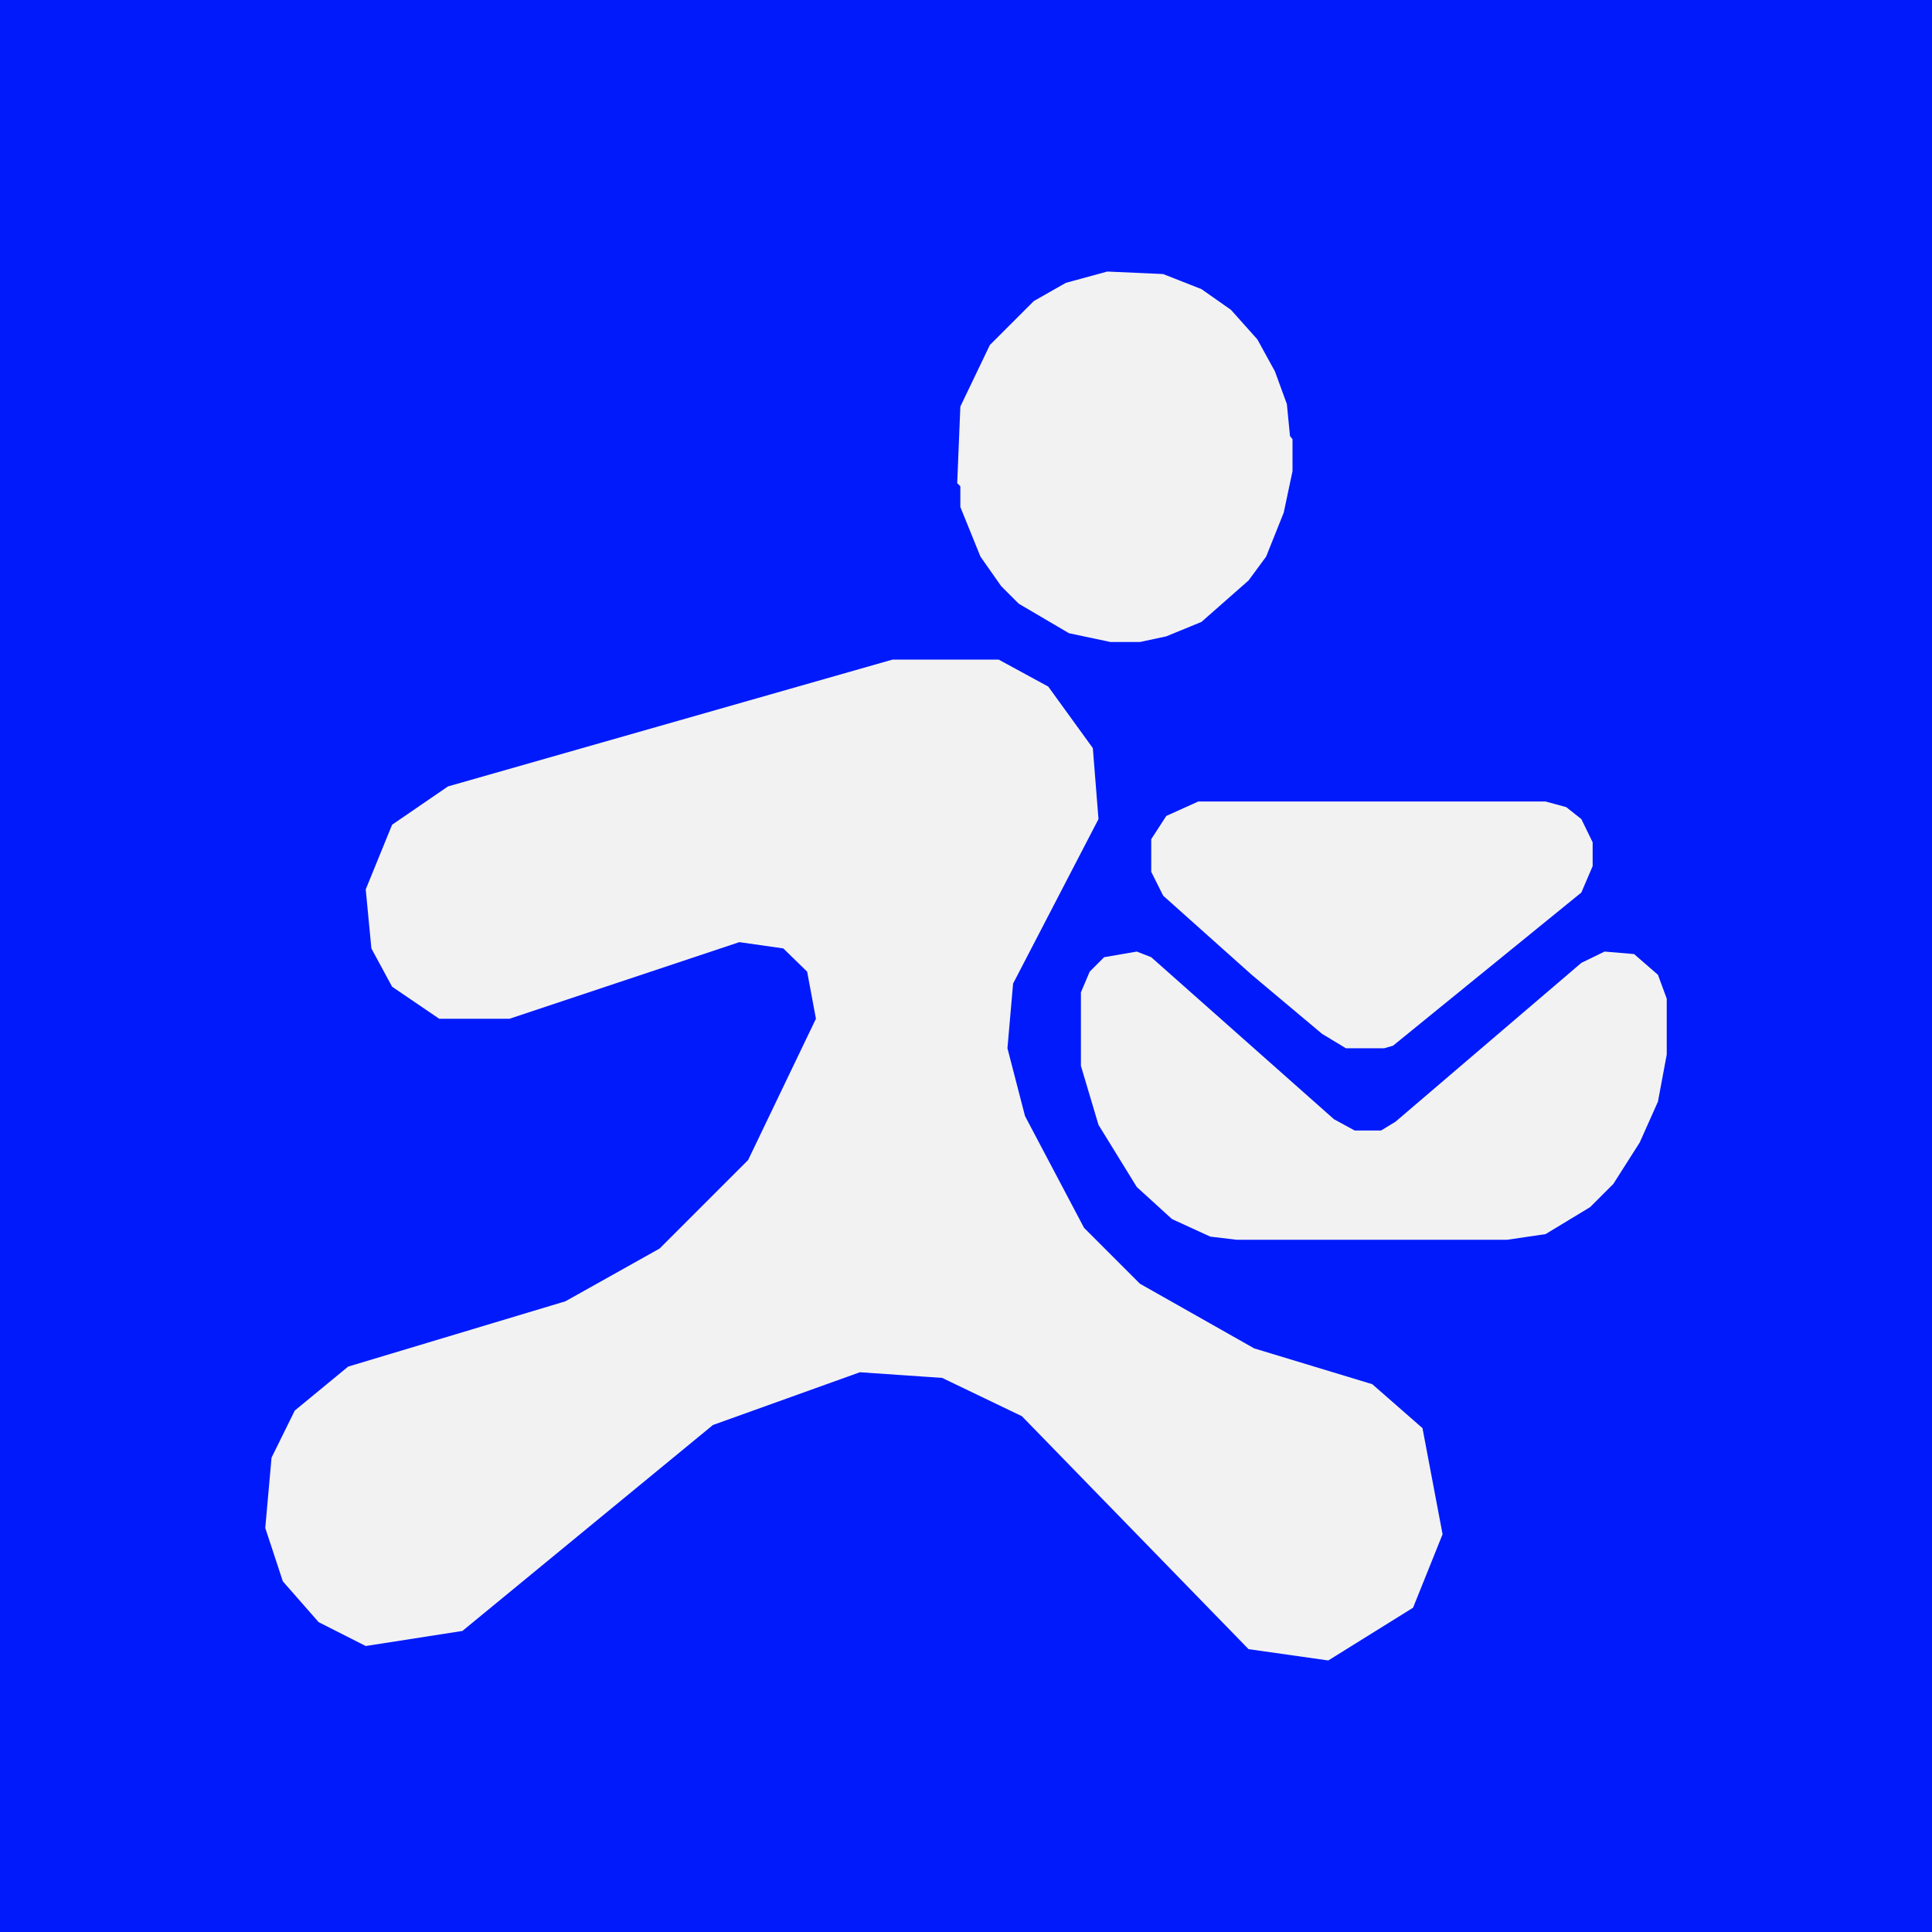
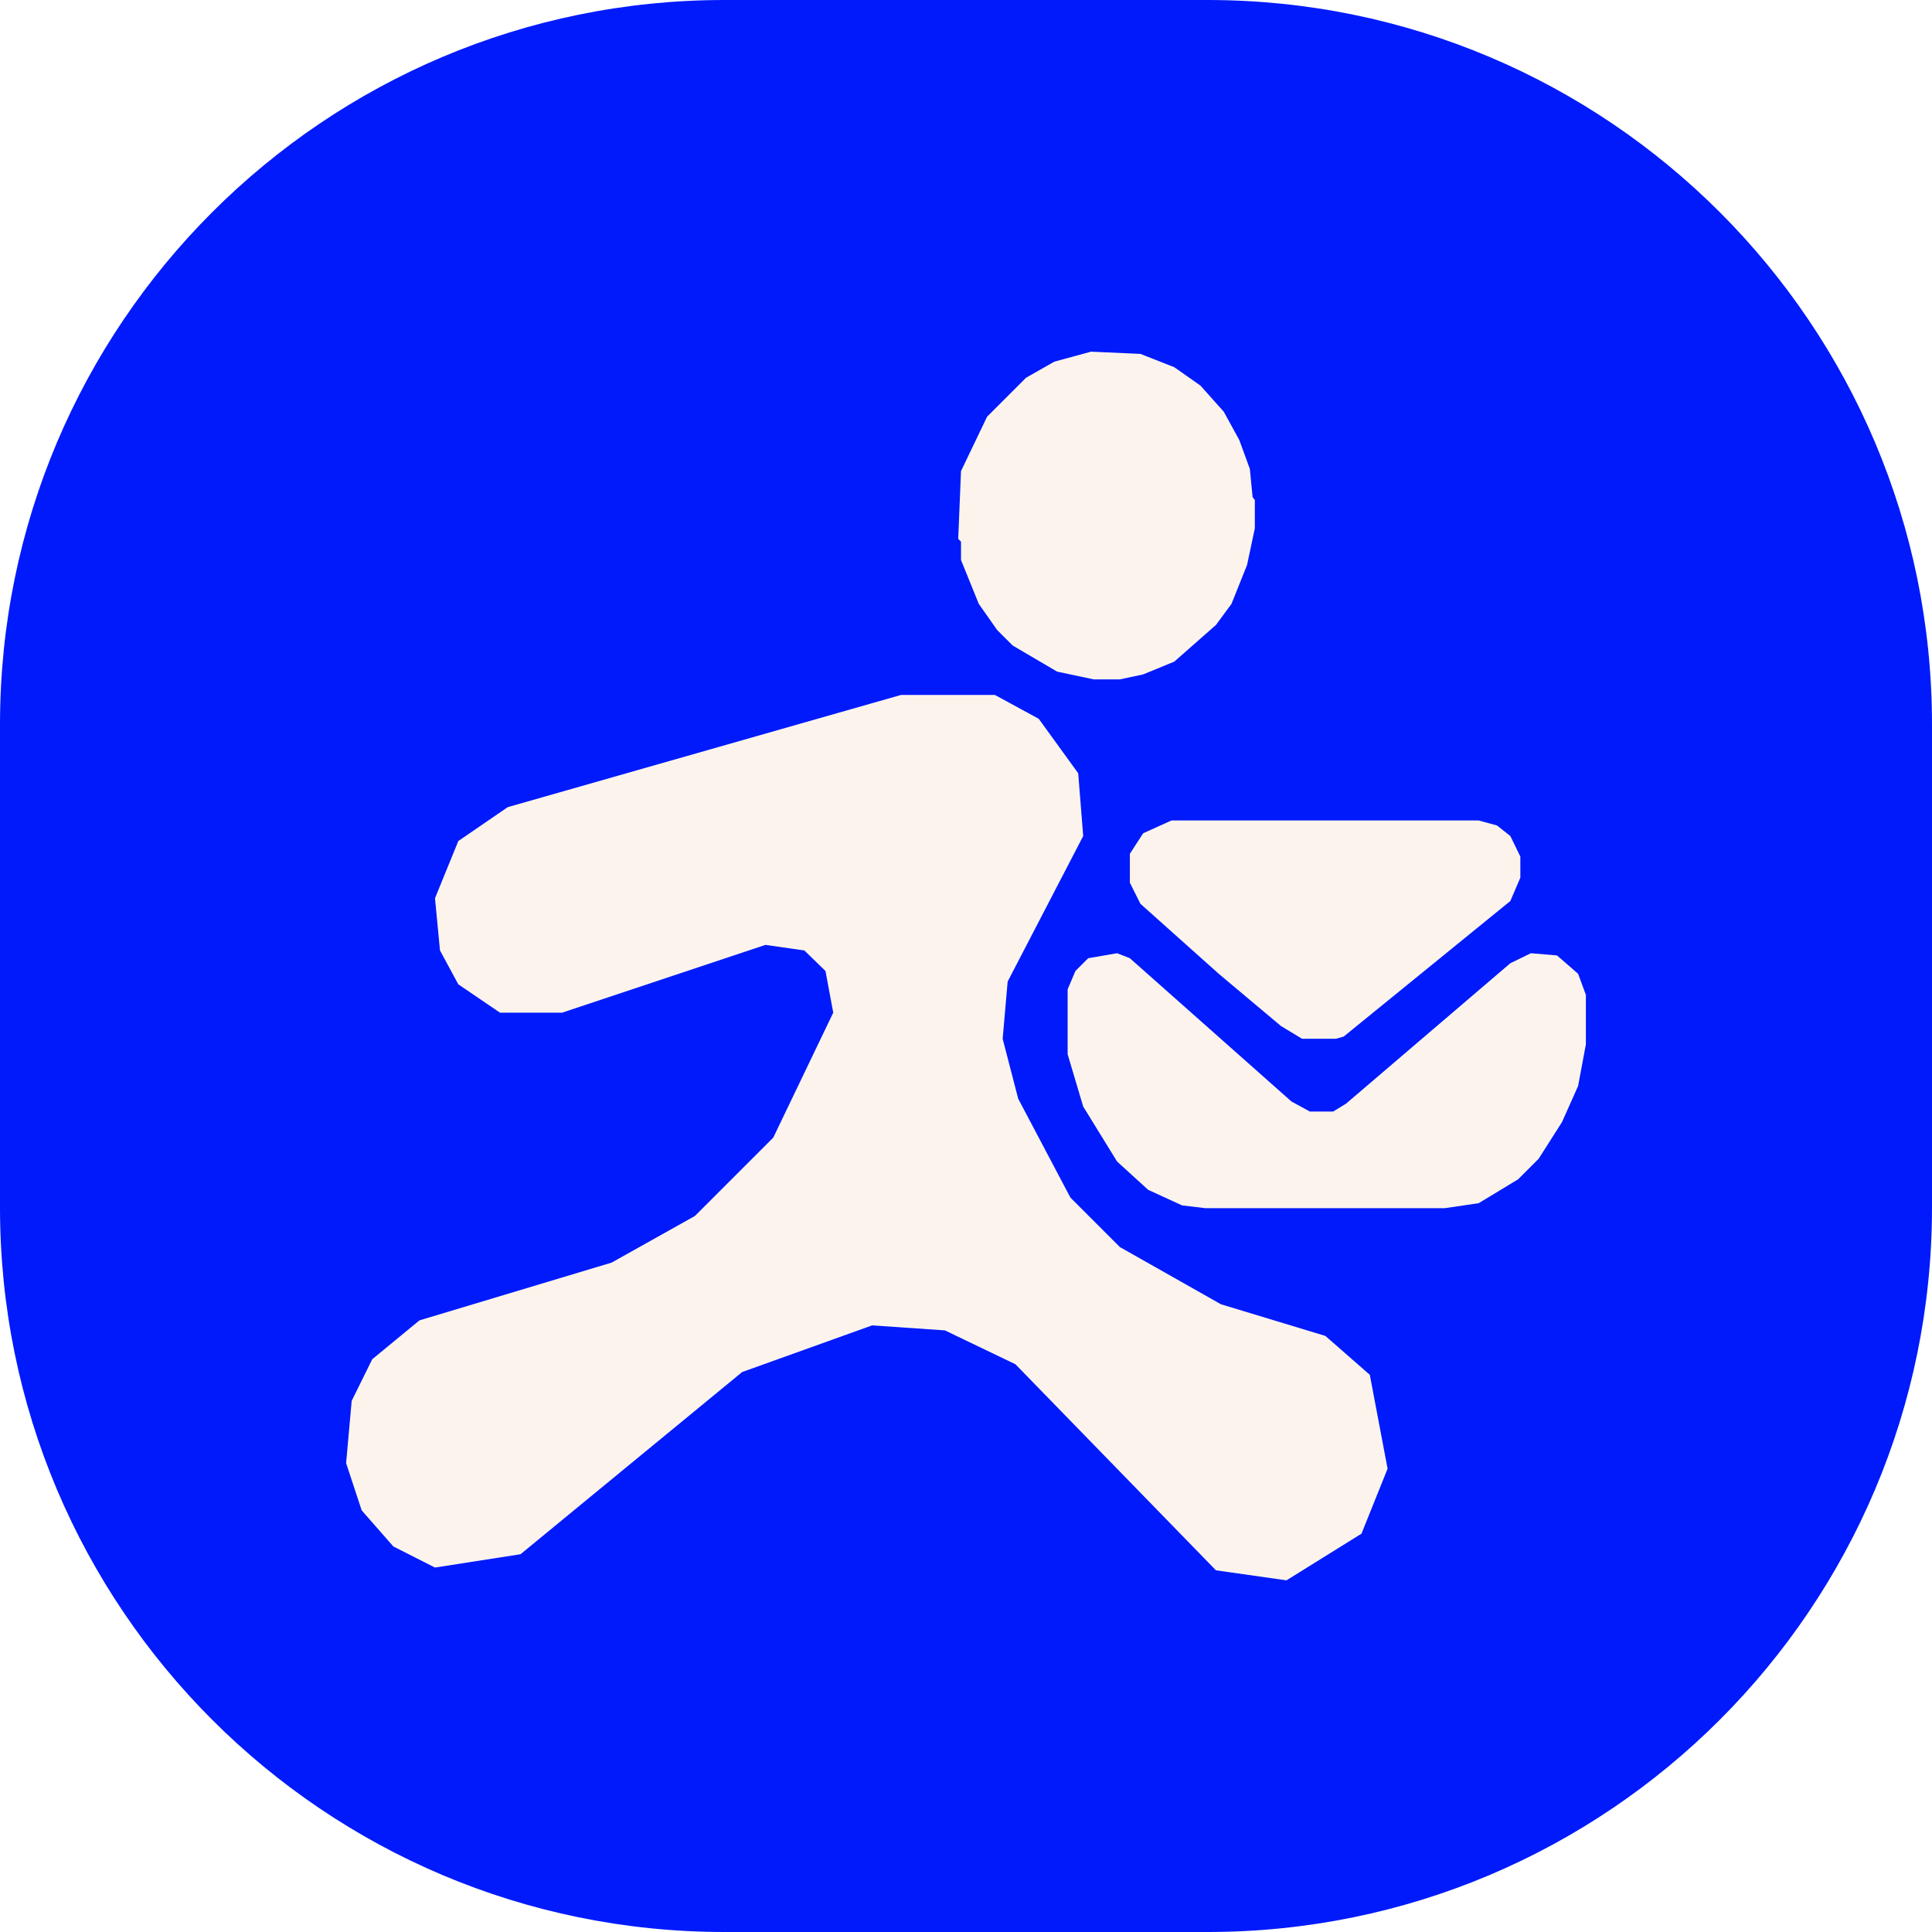
- <svg xmlns="http://www.w3.org/2000/svg" viewBox="0 0 24 24" width="32" height="32">
-   <rect width="24" height="24" fill="#001afc" />
-   <g fill="#F2F2F2" transform="translate(12 12) scale(0.78) translate(-12 -12)">
+ <svg xmlns="http://www.w3.org/2000/svg" viewBox="0 0 32 32" width="32" height="32">
+   <rect width="32" height="32" rx="12" ry="12" fill="#001afc" />
+   <g fill="#FCF4EC" transform="translate(16 16) scale(0.92) translate(-12 -12)">
    <path d="M13.31 7.55 L12.52 7.12 L10.83 7.12 L3.75 9.14 L2.86 9.75 L2.44 10.78 L2.53 11.72 L2.86 12.33 L3.61 12.84 L4.73 12.84 L8.39 11.62 L9.09 11.72 L9.47 12.09 L9.61 12.84 L8.53 15.09 L7.12 16.50 L5.62 17.34 L2.16 18.38 L1.31 19.08 L0.94 19.83 L0.84 20.95 L1.12 21.80 L1.69 22.45 L2.44 22.83 L3.98 22.59 L7.97 19.31 L10.31 18.47 L11.62 18.56 L12.89 19.17 L16.50 22.88 L17.77 23.06 L19.12 22.22 L19.59 21.05 L19.27 19.36 L18.47 18.66 L16.59 18.09 L14.77 17.06 L13.88 16.17 L12.94 14.39 L12.66 13.31 L12.75 12.28 L14.11 9.66 L14.02 8.53 Z" />
    <path d="M13.83 12.42 L13.83 13.59 L14.11 14.53 L14.72 15.52 L15.28 16.03 L15.89 16.31 L16.31 16.36 L20.62 16.36 L21.23 16.27 L21.94 15.84 L22.31 15.47 L22.73 14.81 L23.02 14.16 L23.16 13.41 L23.16 12.52 L23.02 12.14 L22.64 11.81 L22.17 11.77 L21.80 11.95 L18.84 14.48 L18.61 14.62 L18.19 14.62 L17.86 14.44 L14.95 11.86 L14.72 11.77 L14.20 11.86 L13.97 12.09 Z" />
    <path d="M14.25 0.94 L13.59 1.12 L13.08 1.41 L12.38 2.11 L11.91 3.09 L11.86 4.31 L11.91 4.36 L11.91 4.69 L12.23 5.48 L12.56 5.95 L12.84 6.23 L13.64 6.70 L14.30 6.84 L14.77 6.84 L15.19 6.75 L15.75 6.52 L16.50 5.86 L16.78 5.48 L17.06 4.78 L17.20 4.12 L17.20 3.61 L17.16 3.56 L17.11 3.05 L16.92 2.53 L16.64 2.02 L16.22 1.55 L15.75 1.22 L15.14 0.98 Z" />
    <path d="M14.95 9.98 L14.95 10.50 L15.14 10.88 L16.55 12.14 L17.67 13.08 L18.05 13.31 L18.66 13.31 L18.80 13.27 L21.80 10.83 L21.98 10.41 L21.98 10.03 L21.80 9.66 L21.56 9.47 L21.23 9.38 L15.70 9.38 L15.19 9.61 Z" />
  </g>
</svg>
